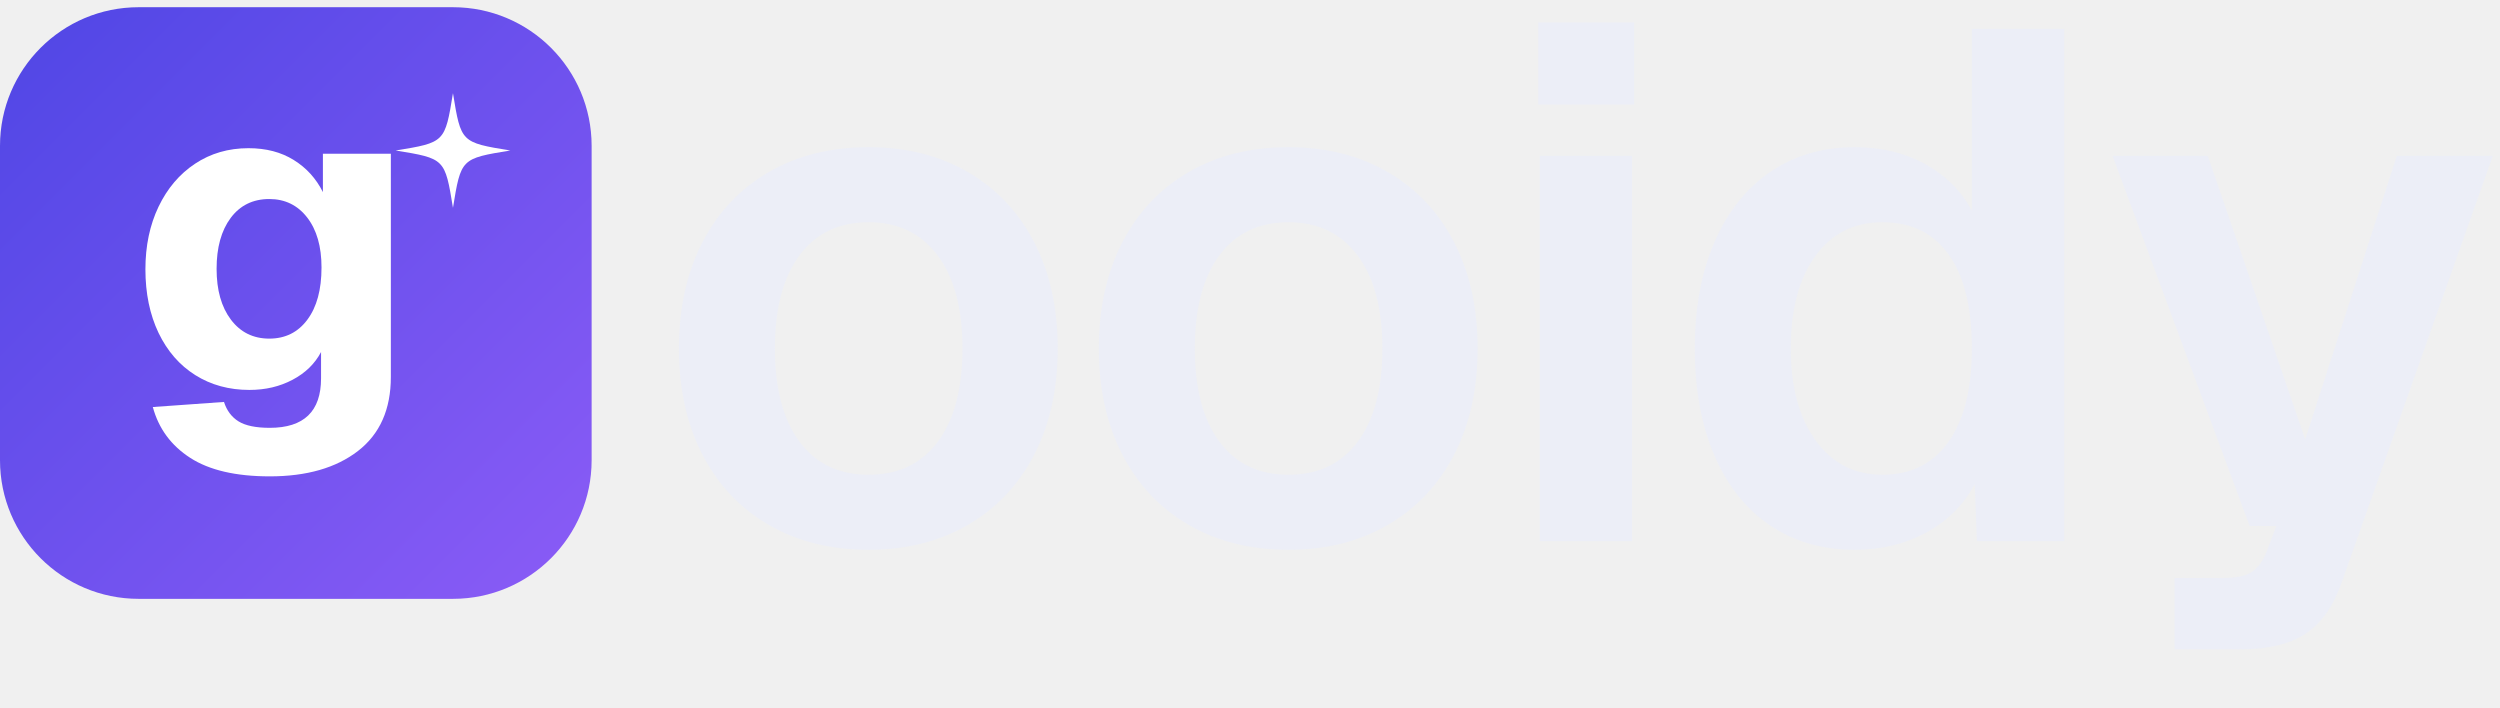
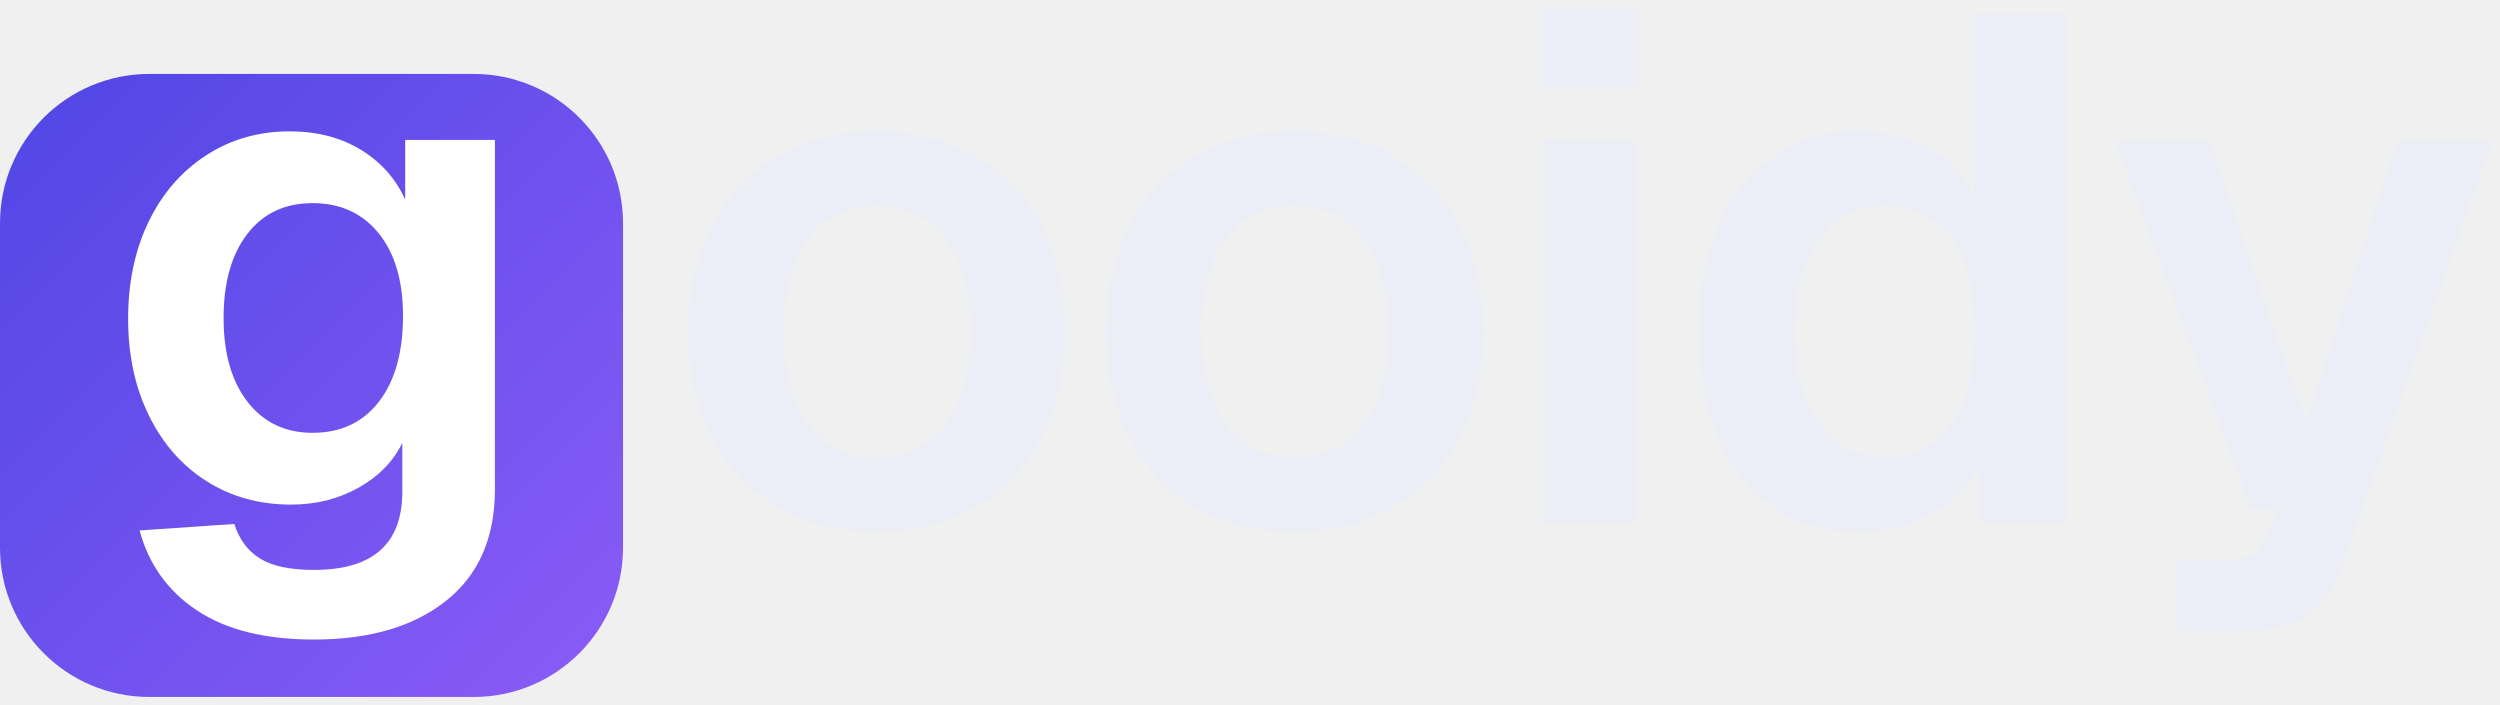
- <svg xmlns="http://www.w3.org/2000/svg" viewBox="0 -75.0 346.5 98.0">
-   <g transform="translate(0 -74) scale(1.28125)">
-     <defs>
-       <linearGradient id="gooidy-g" x1="0" y1="0" x2="64" y2="64" gradientUnits="userSpaceOnUse">
-         <stop offset="0" stop-color="#4f46e5" />
-         <stop offset="1" stop-color="#8b5cf6" />
-       </linearGradient>
-     </defs>
-     <rect width="64" height="64" rx="15" fill="url(#gooidy-g)" />
-     <path fill="#fff" d="M16.53 43.25 24.23 42.7Q24.68 44.1 25.8 44.8Q26.93 45.5 29.18 45.5Q34.73 45.5 34.73 40.15V37.3Q33.73 39.2 31.65 40.3Q29.58 41.4 26.98 41.4Q23.68 41.4 21.13 39.8Q18.58 38.2 17.15 35.23Q15.73 32.25 15.73 28.35Q15.73 24.55 17.15 21.58Q18.58 18.6 21.1 16.93Q23.63 15.25 26.88 15.25Q29.73 15.25 31.78 16.53Q33.83 17.8 34.93 20V15.85H42.28V40Q42.28 45.25 38.73 48Q35.18 50.75 29.18 50.75Q23.68 50.75 20.58 48.75Q17.48 46.75 16.53 43.25ZM34.78 28.15Q34.78 24.75 33.23 22.75Q31.68 20.75 29.13 20.75Q26.48 20.75 24.95 22.8Q23.43 24.85 23.43 28.3Q23.43 31.75 24.98 33.8Q26.53 35.85 29.13 35.85Q31.73 35.85 33.25 33.8Q34.78 31.75 34.78 28.15Z" />
-     <path fill="#fff" d="M49 9.3C49.87 14.63 49.87 14.63 55.2 15.5C49.87 16.37 49.87 16.37 49 21.7C48.13 16.37 48.13 16.37 42.8 15.5C48.13 14.63 48.13 14.63 49 9.3Z" />
-   </g>
-   <path fill="#eceef7" d="M94.1 -26.7Q94.1 -35.1 97.35 -41.4Q100.6 -47.7 106.55 -51.15Q112.5 -54.6 120.4 -54.6Q128.2 -54.6 134.15 -51.15Q140.1 -47.7 143.35 -41.4Q146.6 -35.1 146.6 -26.7Q146.6 -18.3 143.35 -12Q140.1 -5.7 134.15 -2.25Q128.2 1.2 120.4 1.2Q112.5 1.2 106.55 -2.25Q100.6 -5.7 97.35 -12Q94.1 -18.3 94.1 -26.7ZM133.4 -26.7Q133.4 -35 129.95 -39.6Q126.5 -44.2 120.4 -44.2Q114.2 -44.2 110.8 -39.6Q107.4 -35 107.4 -26.7Q107.4 -18.4 110.8 -13.8Q114.2 -9.2 120.4 -9.2Q126.6 -9.2 130 -13.8Q133.4 -18.4 133.4 -26.7ZM152.3 -26.7Q152.3 -35.1 155.55 -41.4Q158.8 -47.7 164.75 -51.15Q170.7 -54.6 178.6 -54.6Q186.4 -54.6 192.35 -51.15Q198.3 -47.7 201.55 -41.4Q204.8 -35.1 204.8 -26.7Q204.8 -18.3 201.55 -12Q198.3 -5.7 192.35 -2.25Q186.4 1.2 178.6 1.2Q170.7 1.2 164.75 -2.25Q158.8 -5.7 155.55 -12Q152.3 -18.3 152.3 -26.7ZM191.6 -26.7Q191.6 -35 188.15 -39.6Q184.7 -44.2 178.6 -44.2Q172.4 -44.2 169 -39.6Q165.6 -35 165.6 -26.7Q165.6 -18.4 169 -13.8Q172.4 -9.2 178.6 -9.2Q184.8 -9.2 188.2 -13.8Q191.6 -18.4 191.6 -26.7ZM213.4 -53.4H226.2V0H213.4ZM213.2 -71.9H226.5V-60.5H213.2ZM234.9 -26.7Q234.9 -35.2 237.65 -41.5Q240.4 -47.8 245.4 -51.2Q250.4 -54.6 257.1 -54.6Q262.6 -54.6 266.85 -52.25Q271.1 -49.9 273.3 -45.8V-71H286.1V0H274L273.7 -7.9Q271.4 -3.6 267 -1.2Q262.6 1.2 257.1 1.2Q250.3 1.2 245.3 -2.2Q240.3 -5.6 237.6 -11.9Q234.9 -18.2 234.9 -26.7ZM273.3 -26.7Q273.3 -35.2 270.1 -39.7Q266.9 -44.2 260.9 -44.2Q255 -44.2 251.6 -39.5Q248.2 -34.8 248.2 -26.7Q248.2 -18.7 251.65 -13.95Q255.1 -9.2 260.9 -9.2Q266.8 -9.2 270.05 -13.75Q273.3 -18.3 273.3 -26.7ZM301.4 5.1H308.2Q310.8 5.1 312.05 4.3Q313.3 3.5 314.1 1.6L315.5 -2.1H311.8L292.8 -53.4H306L319.5 -14.1L332.2 -53.4H345.5L324.6 5.6Q322.9 10.6 319.6 12.8Q316.3 15 310.5 15H301.4Z" />
+ <svg xmlns="http://www.w3.org/2000/svg" viewBox="0 -72.9 348.3 98.1">
+   <defs>
+     <linearGradient id="gooidy-g" x1="0" y1="-62.6" x2="86.8" y2="24.2" gradientUnits="userSpaceOnUse">
+       <stop offset="0" stop-color="#4f46e5" />
+       <stop offset="1" stop-color="#8b5cf6" />
+     </linearGradient>
+   </defs>
+   <rect y="-62.6" width="86.8" height="86.8" rx="20.8" fill="url(#gooidy-g)" />
+   <path fill="#fff" d="M19.45 1 32.65 0.1Q33.65 3.3 36.2 4.9Q38.75 6.5 43.75 6.5Q56.05 6.5 56.05 -4.4V-11.2Q54.15 -7.3 49.95 -4.95Q45.75 -2.6 40.55 -2.6Q33.95 -2.6 28.8 -5.85Q23.65 -9.1 20.75 -15Q17.85 -20.9 17.85 -28.5Q17.85 -36.1 20.7 -42Q23.55 -47.9 28.7 -51.25Q33.85 -54.6 40.35 -54.6Q46.05 -54.6 50.25 -52.05Q54.45 -49.5 56.45 -45.1V-53.4H68.95V-4.7Q68.95 5.4 62.15 10.8Q55.35 16.2 43.75 16.2Q33.55 16.2 27.45 12.15Q21.35 8.1 19.45 1ZM56.15 -28.9Q56.15 -36.2 52.75 -40.4Q49.35 -44.6 43.55 -44.6Q37.75 -44.6 34.45 -40.3Q31.15 -36 31.15 -28.6Q31.15 -21.2 34.5 -16.9Q37.85 -12.6 43.55 -12.6Q49.45 -12.6 52.8 -16.95Q56.15 -21.3 56.15 -28.9Z" />
+   <path fill="#eceef7" d="M95.9 -26.7Q95.9 -35.1 99.15 -41.4Q102.4 -47.7 108.35 -51.15Q114.3 -54.6 122.2 -54.6Q130 -54.6 135.95 -51.15Q141.9 -47.7 145.15 -41.4Q148.4 -35.1 148.4 -26.7Q148.4 -18.3 145.15 -12Q141.9 -5.7 135.95 -2.25Q130 1.2 122.2 1.2Q114.3 1.2 108.35 -2.25Q102.4 -5.7 99.15 -12Q95.9 -18.3 95.9 -26.7ZM135.2 -26.7Q135.2 -35 131.75 -39.6Q128.3 -44.2 122.2 -44.2Q116 -44.2 112.6 -39.6Q109.2 -35 109.2 -26.7Q109.2 -18.4 112.6 -13.8Q116 -9.2 122.2 -9.2Q128.4 -9.2 131.8 -13.8Q135.2 -18.4 135.2 -26.7ZM154.1 -26.7Q154.1 -35.1 157.35 -41.4Q160.6 -47.7 166.55 -51.15Q172.5 -54.6 180.4 -54.6Q188.2 -54.6 194.15 -51.15Q200.1 -47.7 203.35 -41.4Q206.6 -35.1 206.6 -26.7Q206.6 -18.3 203.35 -12Q200.1 -5.7 194.15 -2.25Q188.2 1.2 180.4 1.2Q172.5 1.2 166.55 -2.25Q160.6 -5.7 157.35 -12Q154.1 -18.3 154.1 -26.7ZM193.4 -26.7Q193.4 -35 189.95 -39.6Q186.5 -44.2 180.4 -44.2Q174.2 -44.2 170.8 -39.6Q167.4 -35 167.4 -26.7Q167.4 -18.4 170.8 -13.8Q174.2 -9.2 180.4 -9.2Q186.6 -9.2 190 -13.8Q193.4 -18.4 193.4 -26.7ZM215.2 -53.4H228V0H215.2ZM215 -71.9H228.3V-60.5H215ZM236.7 -26.7Q236.7 -35.2 239.45 -41.5Q242.2 -47.8 247.2 -51.2Q252.2 -54.6 258.9 -54.6Q264.4 -54.6 268.65 -52.25Q272.9 -49.9 275.1 -45.8V-71H287.9V0H275.8L275.5 -7.9Q273.2 -3.6 268.8 -1.2Q264.4 1.2 258.9 1.2Q252.1 1.2 247.1 -2.2Q242.1 -5.6 239.4 -11.9Q236.7 -18.2 236.7 -26.7ZM275.1 -26.7Q275.1 -35.2 271.9 -39.7Q268.7 -44.2 262.7 -44.2Q256.8 -44.2 253.4 -39.5Q250 -34.8 250 -26.7Q250 -18.7 253.45 -13.95Q256.9 -9.2 262.7 -9.2Q268.6 -9.2 271.85 -13.75Q275.1 -18.3 275.1 -26.7ZM303.2 5.1H310Q312.6 5.1 313.85 4.3Q315.1 3.5 315.9 1.6L317.3 -2.1H313.6L294.6 -53.4H307.8L321.3 -14.1L334 -53.4H347.3L326.4 5.6Q324.7 10.6 321.4 12.8Q318.1 15 312.3 15H303.2Z" />
</svg>
